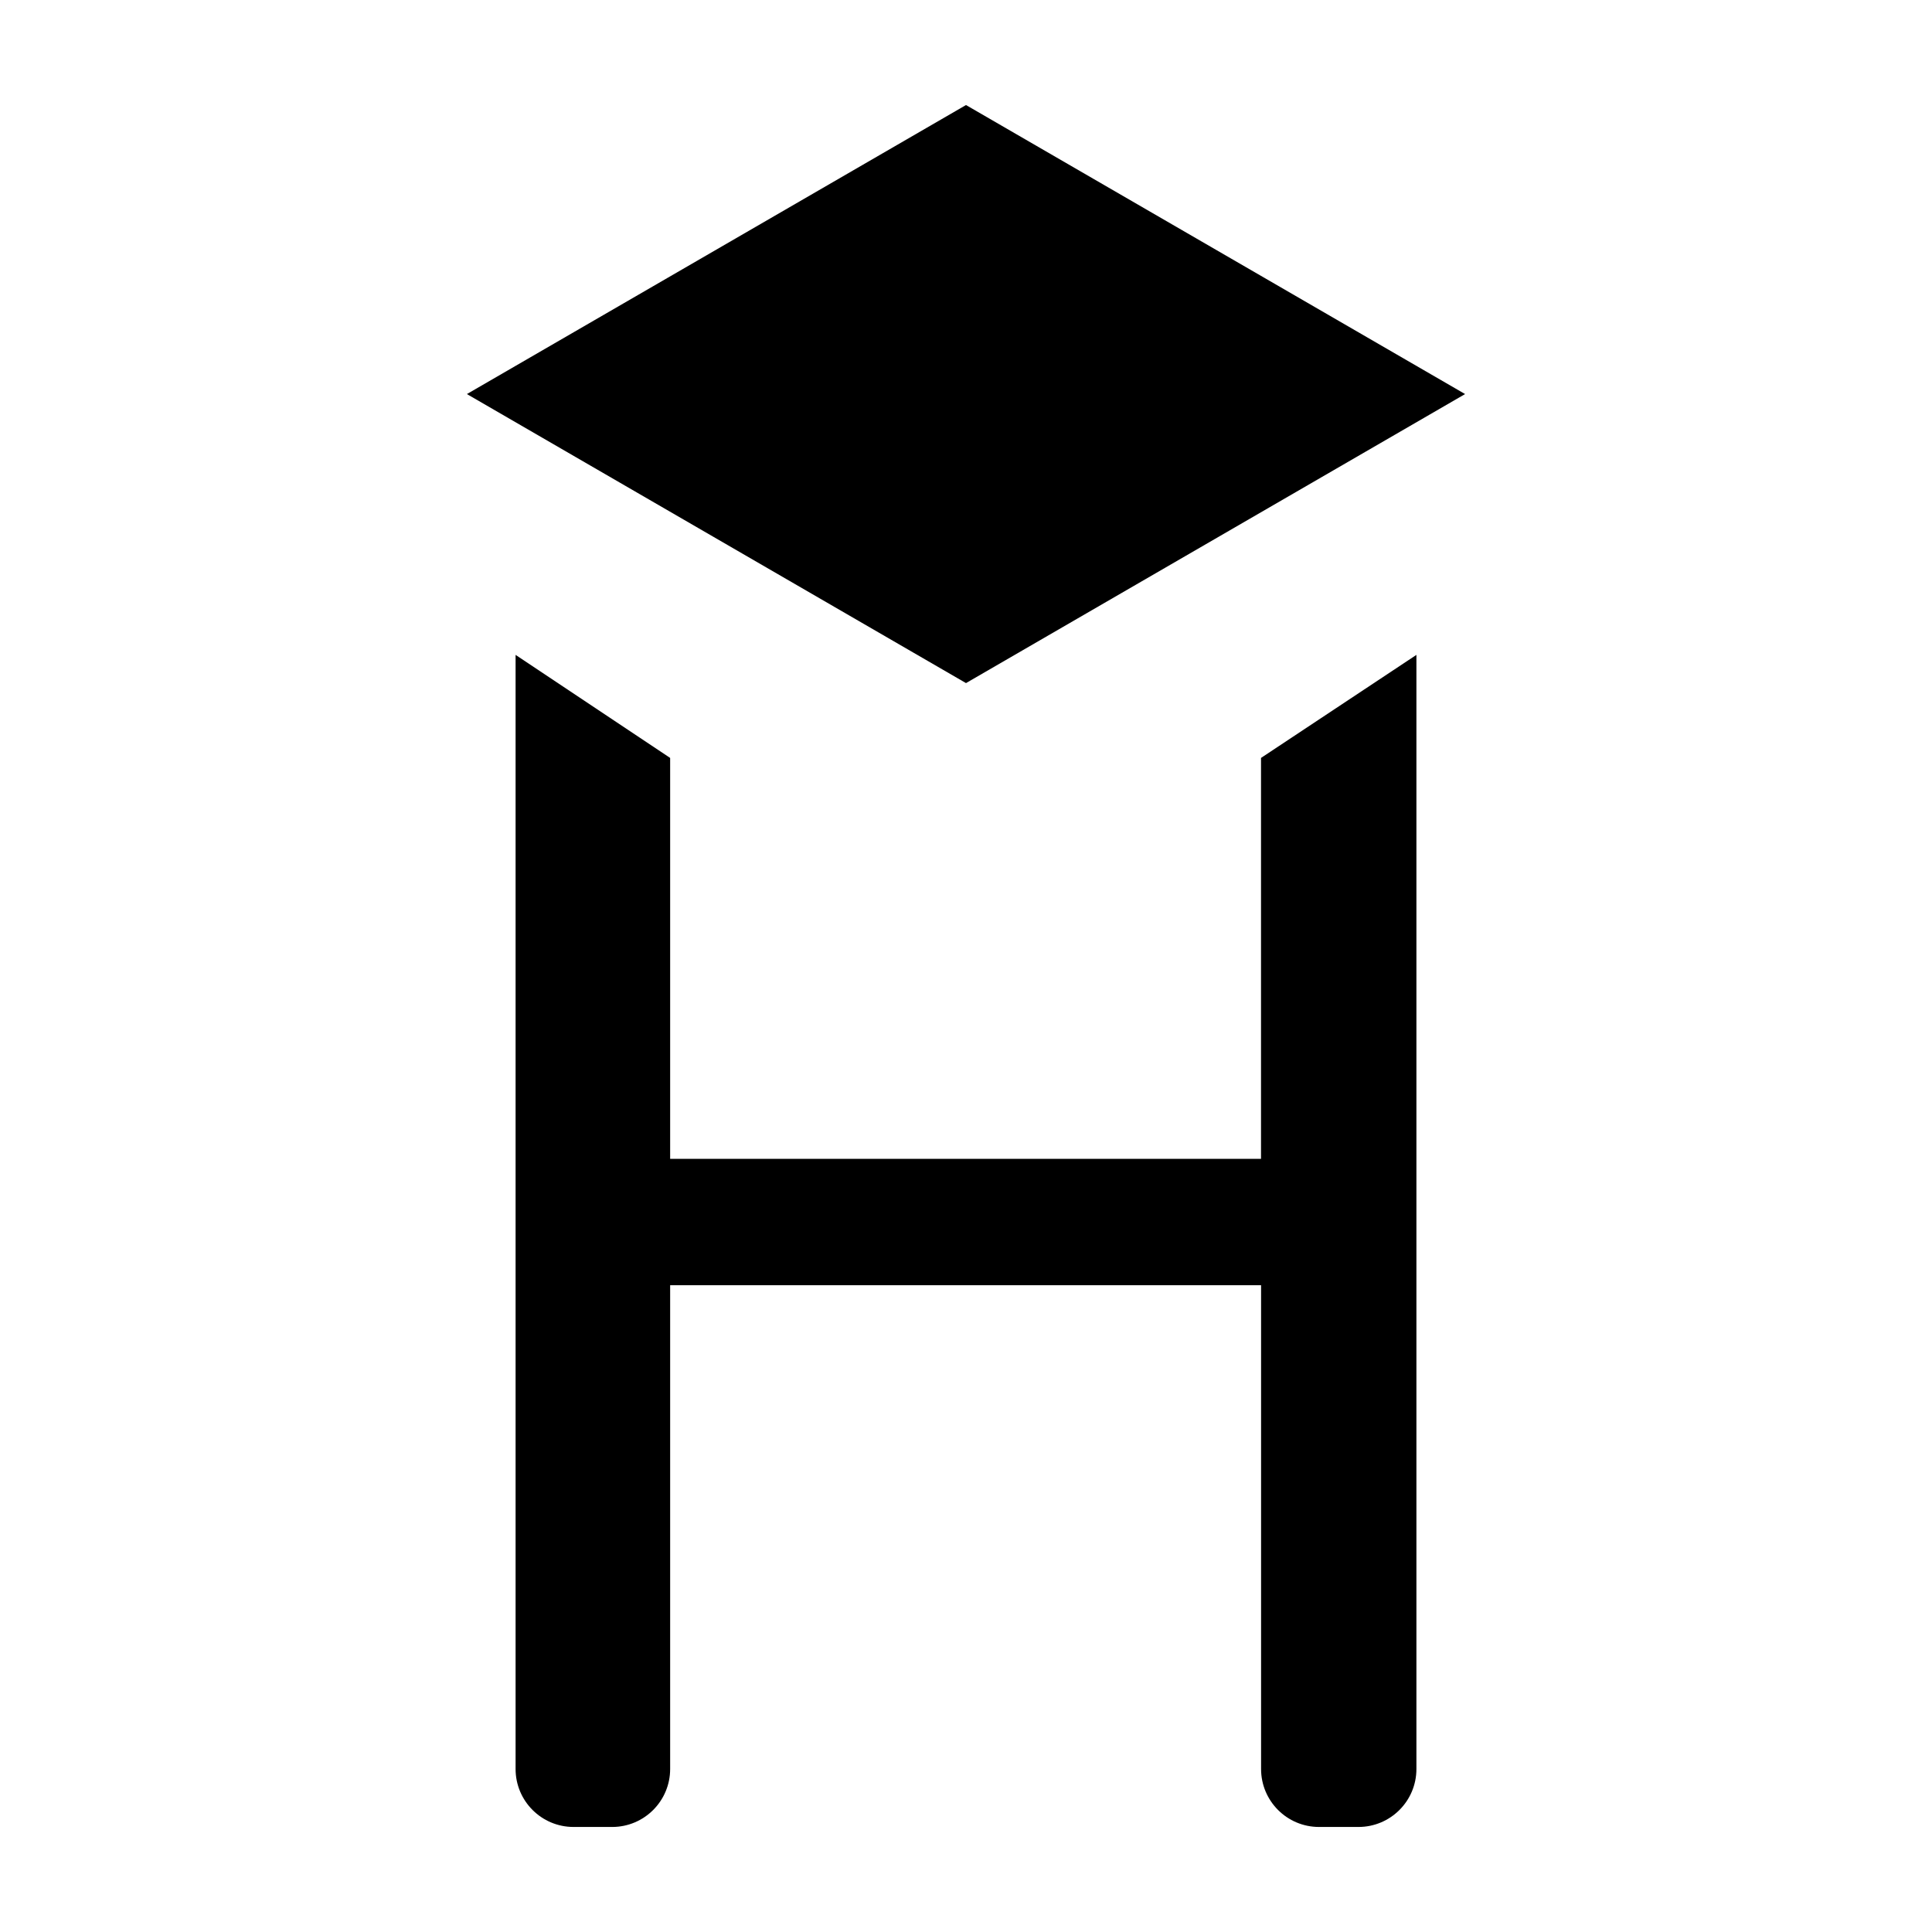
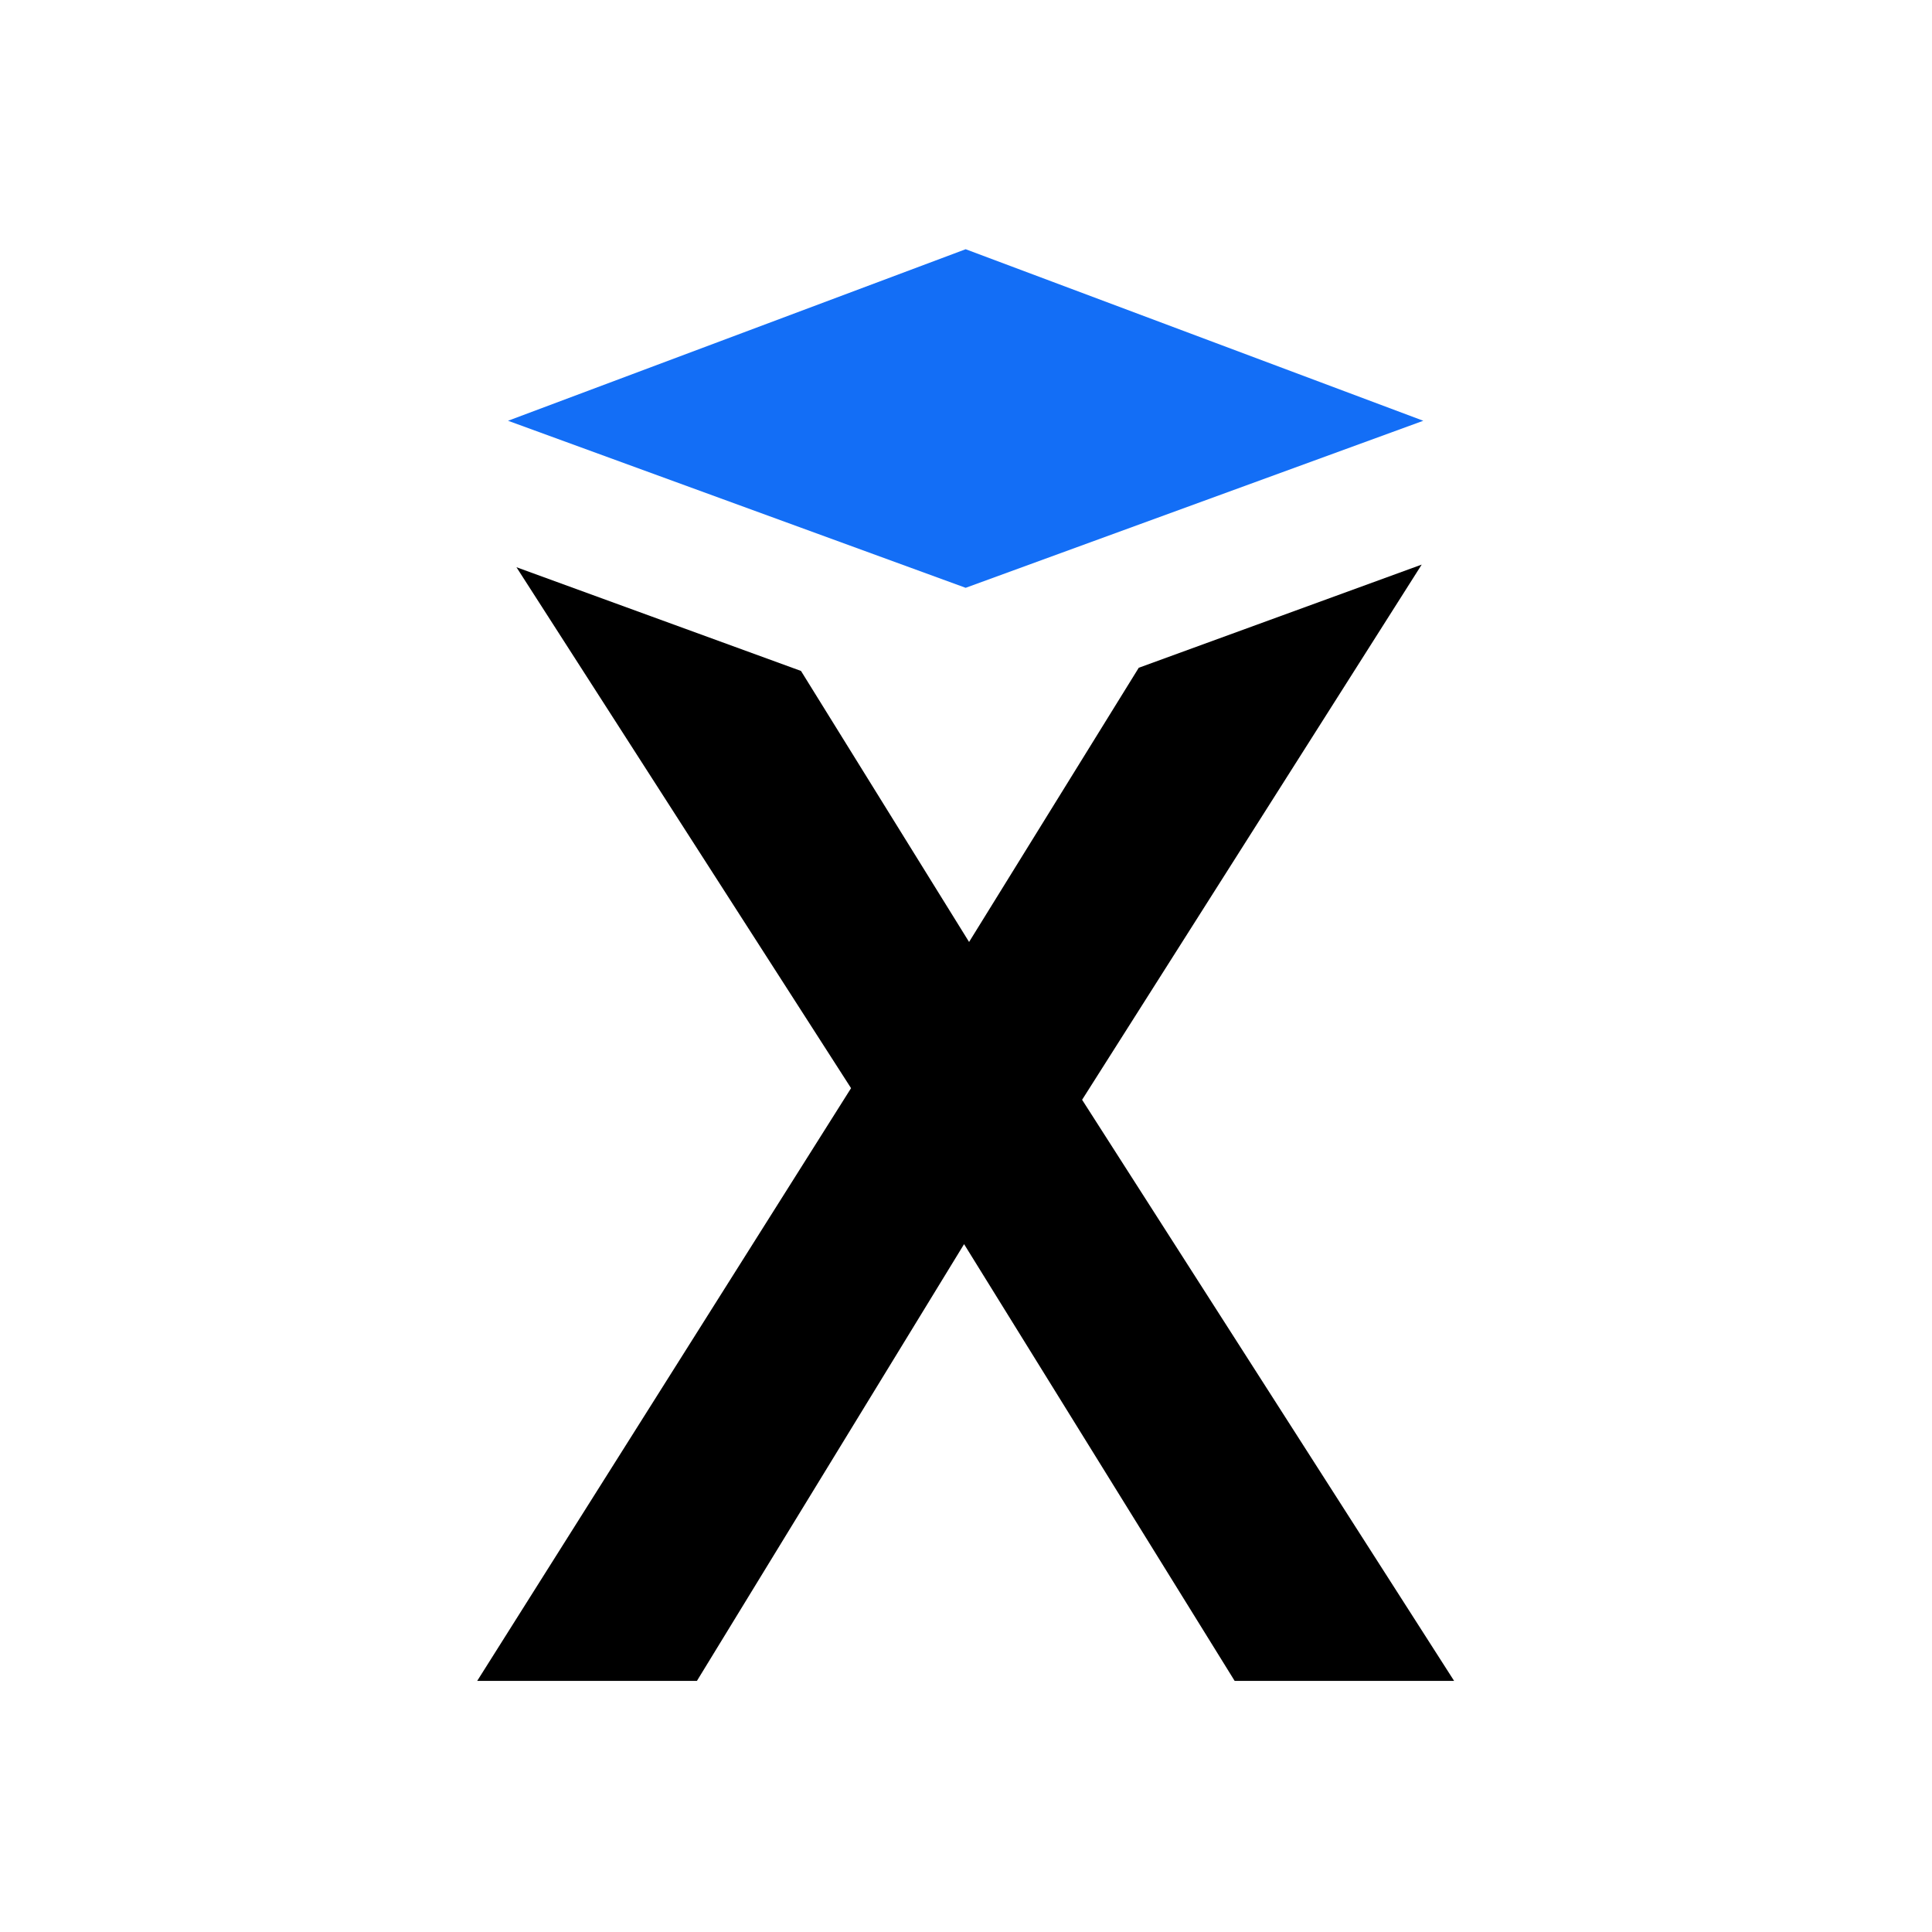
- <svg xmlns="http://www.w3.org/2000/svg" width="300" height="300" viewbox="0 0 300 300" fill="none">
-   <g fill="#000" stroke="null">
-     <path d="M210.94 283.69h-6.12a9 9 0 01-9-9v-75.12h-91.76v75.12a9 9 0 01-9 9h-6a9 9 0 01-9-9v-173l24 16v62.25h91.75v-62.25l24.13-16v173a9 9 0 01-9 9z" />
-     <path d="M72.5 61.19l77.5 44.88 77.5-44.88L150 16.31 72.5 61.19z" />
-   </g>
+ <svg xmlns="http://www.w3.org/2000/svg" width="1000" height="1000" viewBox="0 0 1000 1000" fill="none">
+   <path d="M735.873 292.23L589.415 345.638L501.596 487.559L414.594 347.277L267.319 293.596L440.504 563.232L247 870.022H360.729L499.005 643.959L639.053 870.022H752.646L560.097 569.242L735.873 292.23Z" fill="black" />
+   <path d="M736.691 217.786L499.823 129L262.955 217.786L499.823 304.25L736.691 217.786Z" fill="#136EF6" />
</svg>
